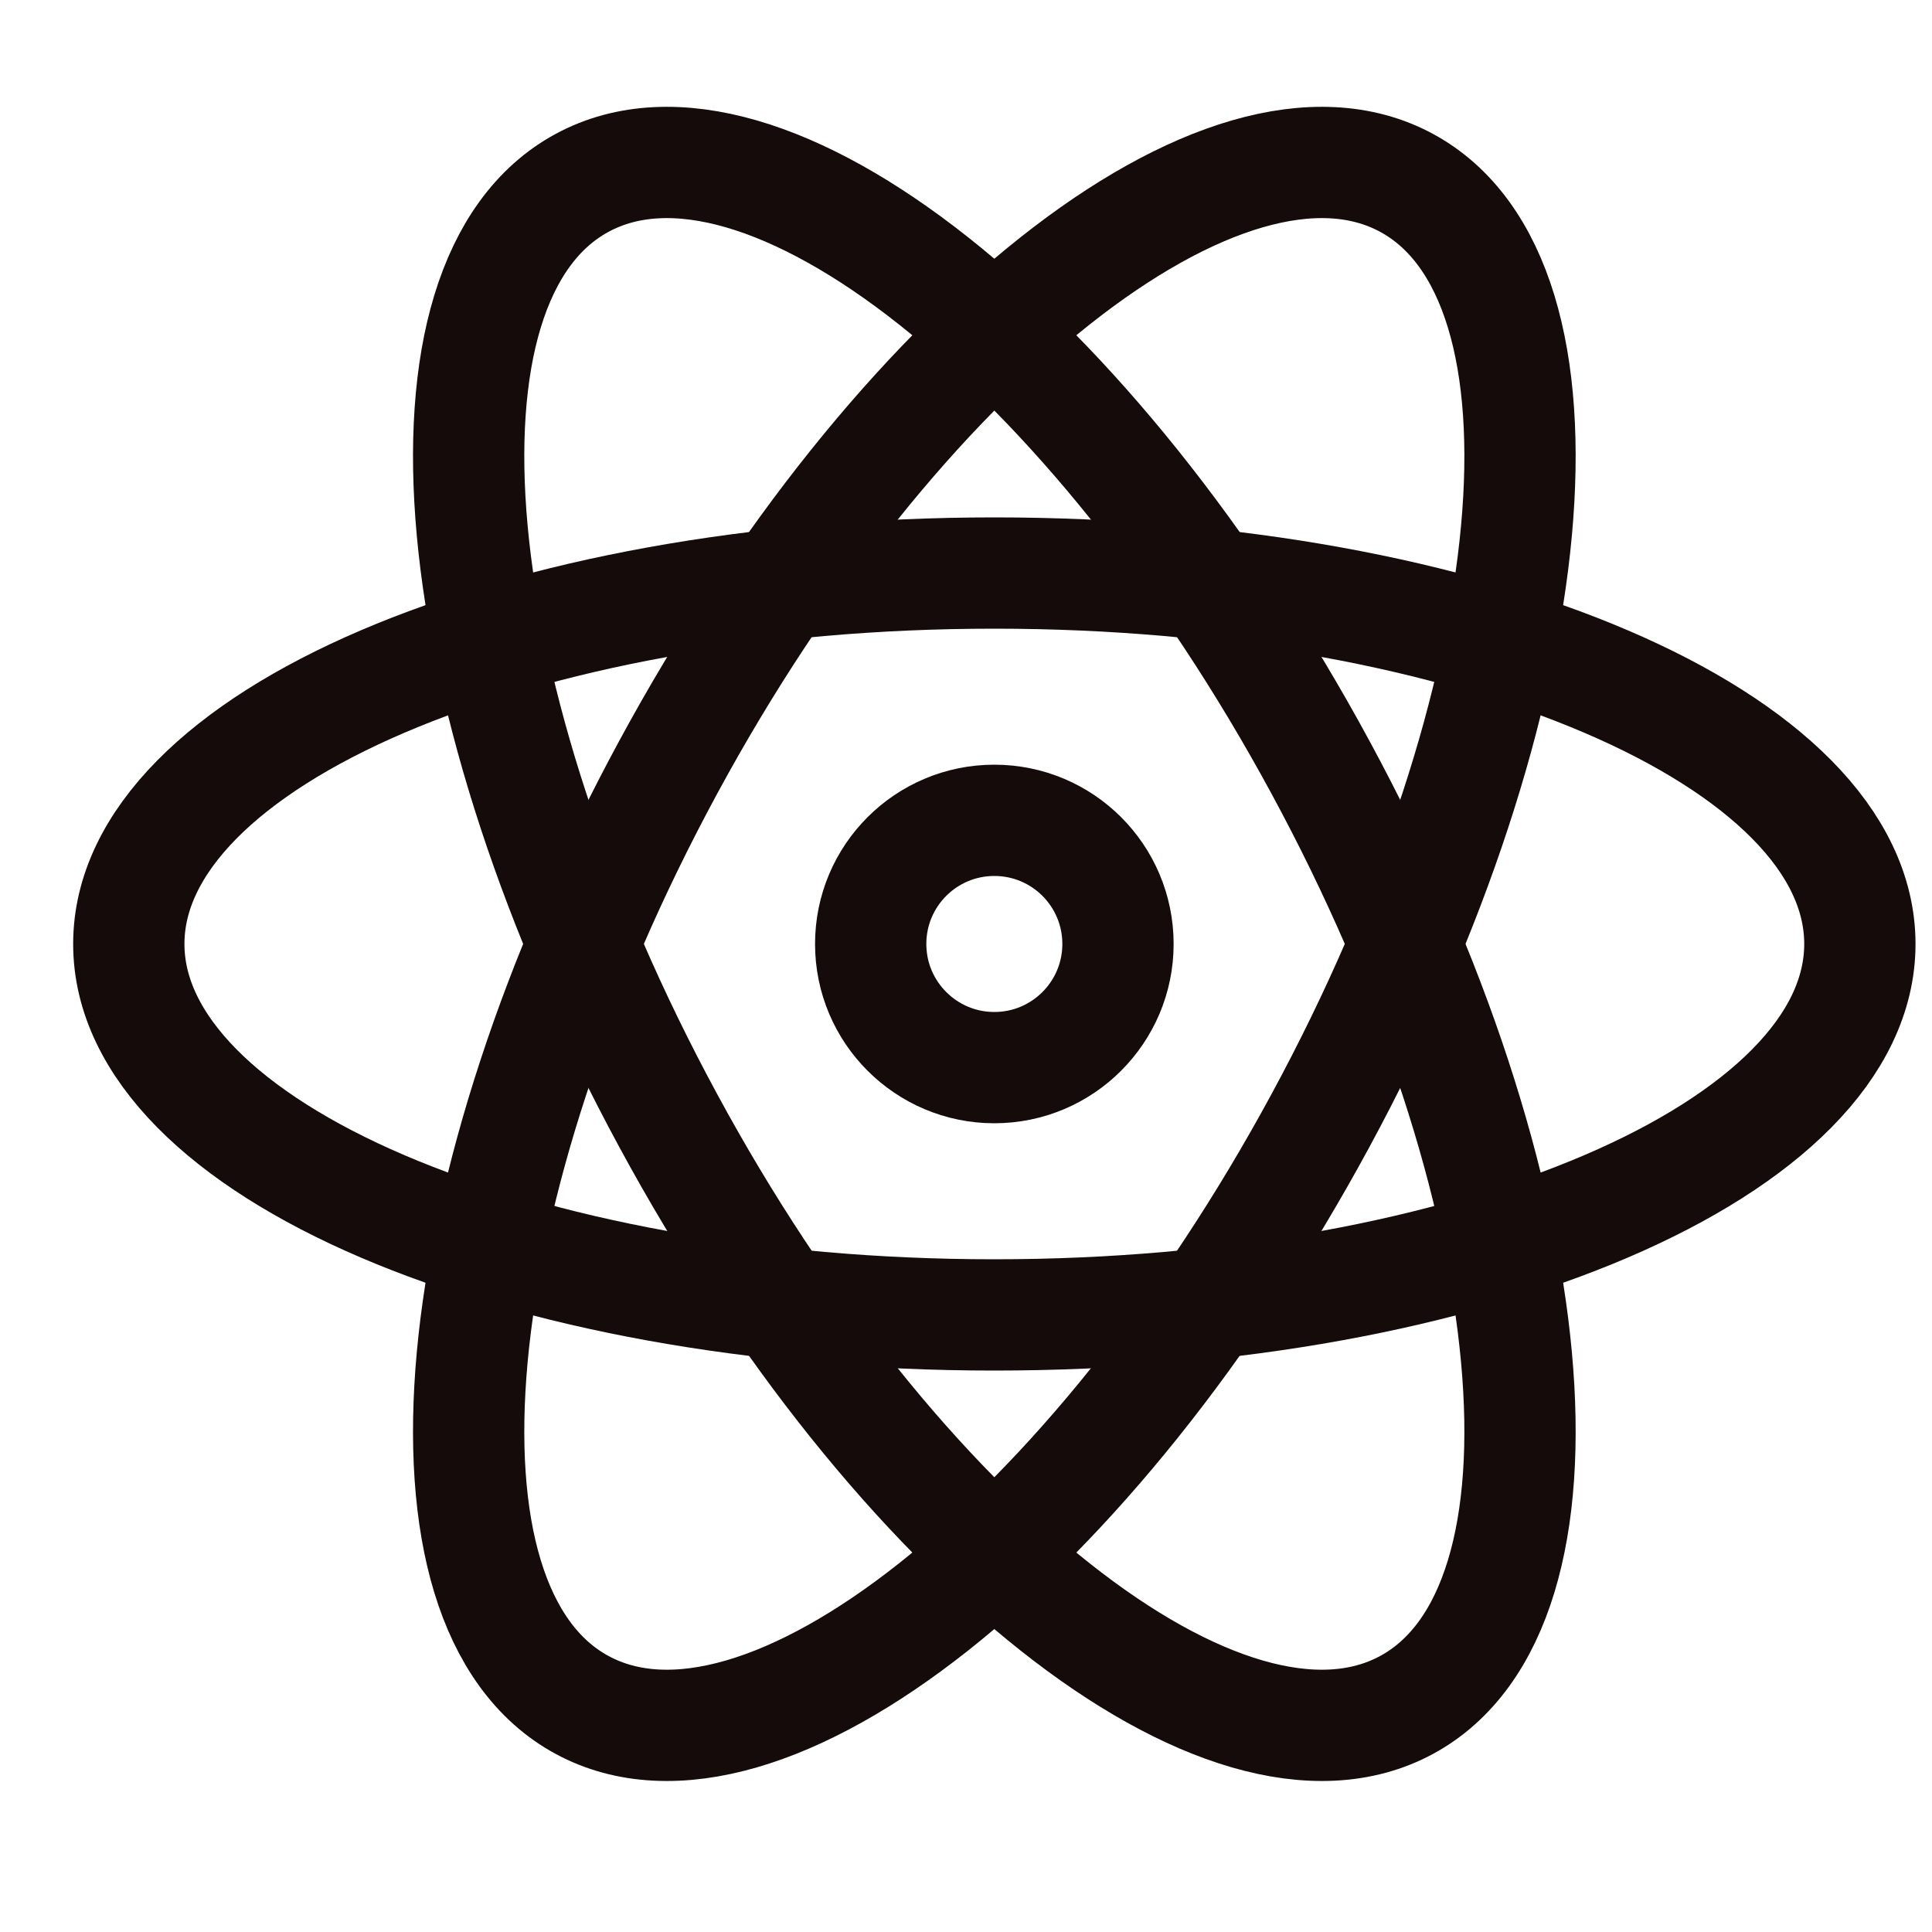
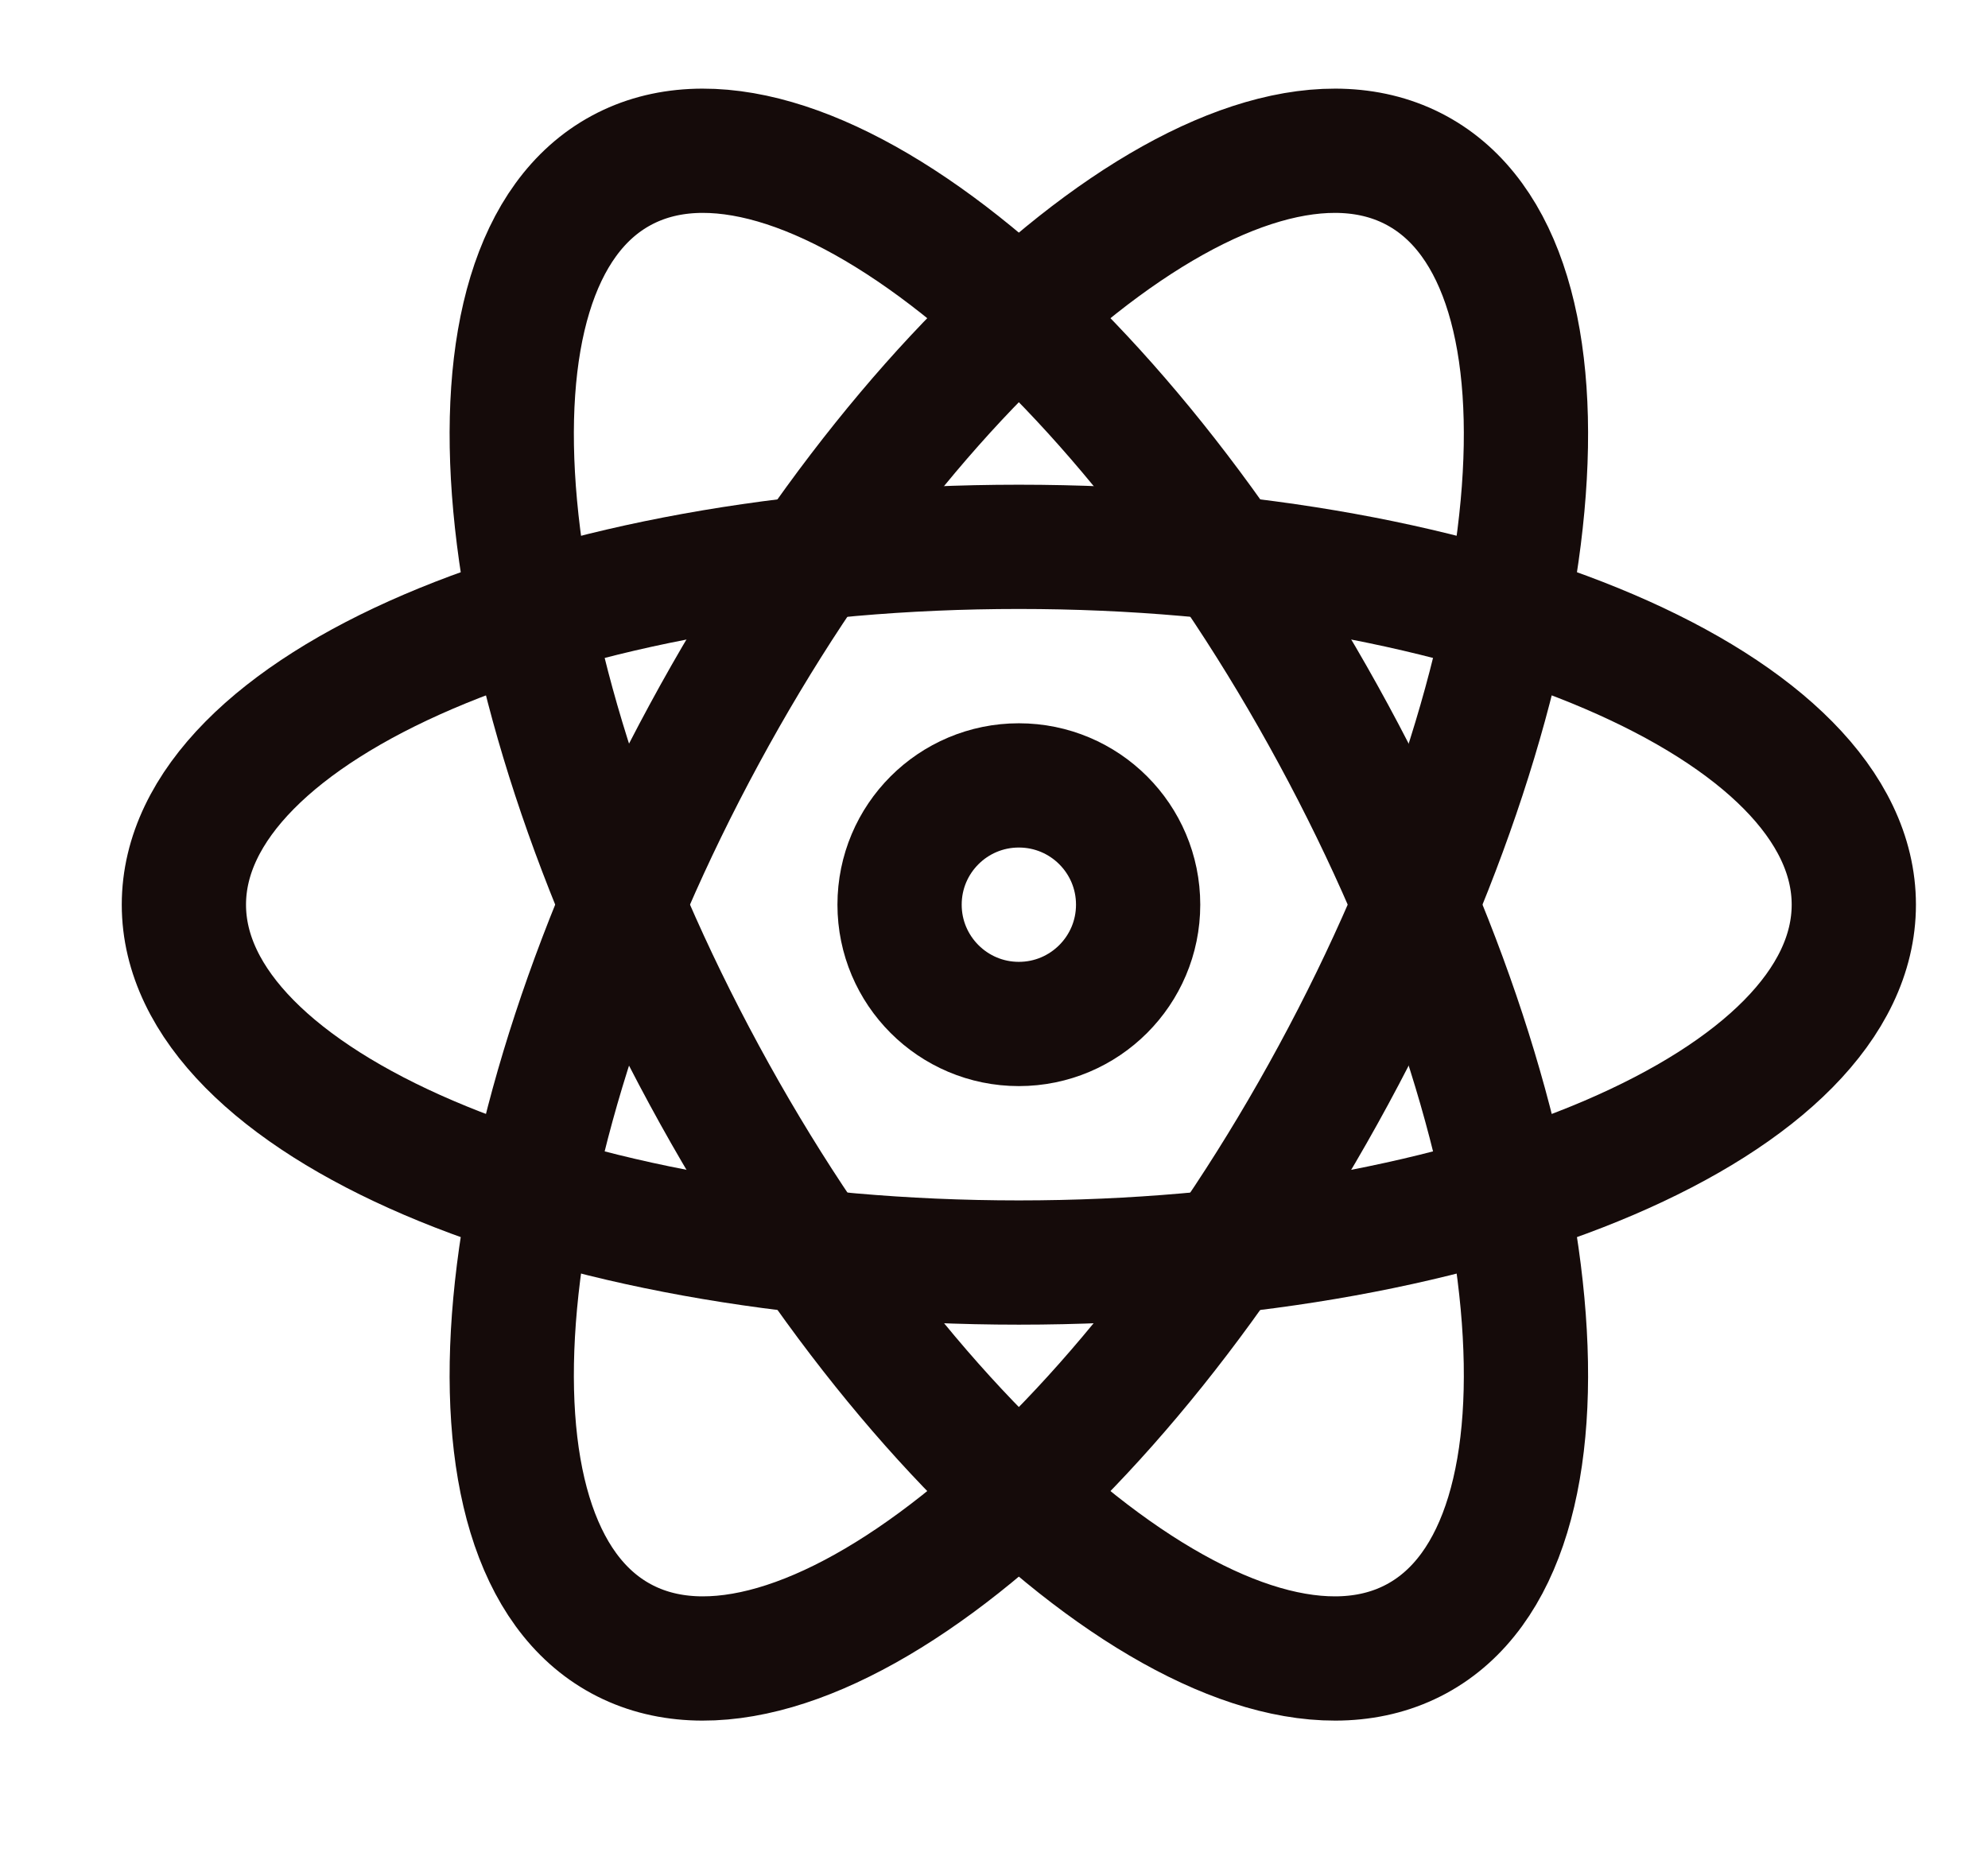
- <svg xmlns="http://www.w3.org/2000/svg" width="15" height="15" viewBox="0 0 15 15" fill="none">
-   <path d="M14.44 7.329C14.44 8.919 11.431 10.209 7.72 10.209C4.009 10.209 1 8.919 1 7.329C1 5.738 4.009 4.449 7.72 4.449C11.431 4.449 14.44 5.738 14.44 7.329Z" stroke="#150B0A" stroke-width="0.864" />
-   <path d="M4.519 13.237C5.918 13.995 8.485 11.964 10.252 8.7C12.02 5.437 12.319 2.177 10.921 1.42C9.522 0.662 6.955 2.693 5.188 5.957C3.42 9.22 3.121 12.48 4.519 13.237Z" stroke="#150B0A" stroke-width="0.864" />
-   <path d="M10.921 13.237C9.522 13.995 6.955 11.964 5.188 8.7C3.42 5.437 3.121 2.177 4.519 1.42C5.918 0.662 8.485 2.693 10.252 5.957C12.02 9.22 12.319 12.48 10.921 13.237Z" stroke="#150B0A" stroke-width="0.864" />
-   <path d="M6.76 7.329C6.76 7.859 7.19 8.289 7.72 8.289C8.25 8.289 8.68 7.859 8.68 7.329C8.68 6.798 8.25 6.369 7.72 6.369C7.19 6.369 6.76 6.798 6.76 7.329Z" stroke="#150B0A" stroke-width="0.864" />
+ <svg xmlns="http://www.w3.org/2000/svg" width="16" height="15" viewBox="0 0 16 15" fill="none">
+   <path d="M14.92 7.281C14.92 8.871 11.911 10.161 8.2 10.161C4.489 10.161 1.48 8.871 1.48 7.281C1.48 5.69 4.489 4.401 8.2 4.401C11.911 4.401 14.92 5.69 14.92 7.281Z" stroke="#150B0A" />
+   <path d="M4.999 13.189C6.398 13.947 8.965 11.916 10.732 8.652C12.5 5.389 12.799 2.129 11.401 1.372C10.002 0.614 7.435 2.645 5.668 5.909C3.9 9.172 3.601 12.432 4.999 13.189Z" stroke="#150B0A" />
+   <path d="M11.401 13.189C10.002 13.947 7.435 11.916 5.668 8.652C3.9 5.389 3.601 2.129 4.999 1.372C6.398 0.614 8.965 2.645 10.732 5.909C12.5 9.172 12.799 12.432 11.401 13.189Z" stroke="#150B0A" />
+   <path d="M7.24 7.281C7.24 7.811 7.67 8.241 8.2 8.241C8.73 8.241 9.16 7.811 9.16 7.281C9.16 6.75 8.73 6.321 8.2 6.321C7.67 6.321 7.24 6.75 7.24 7.281Z" stroke="#150B0A" />
</svg>
